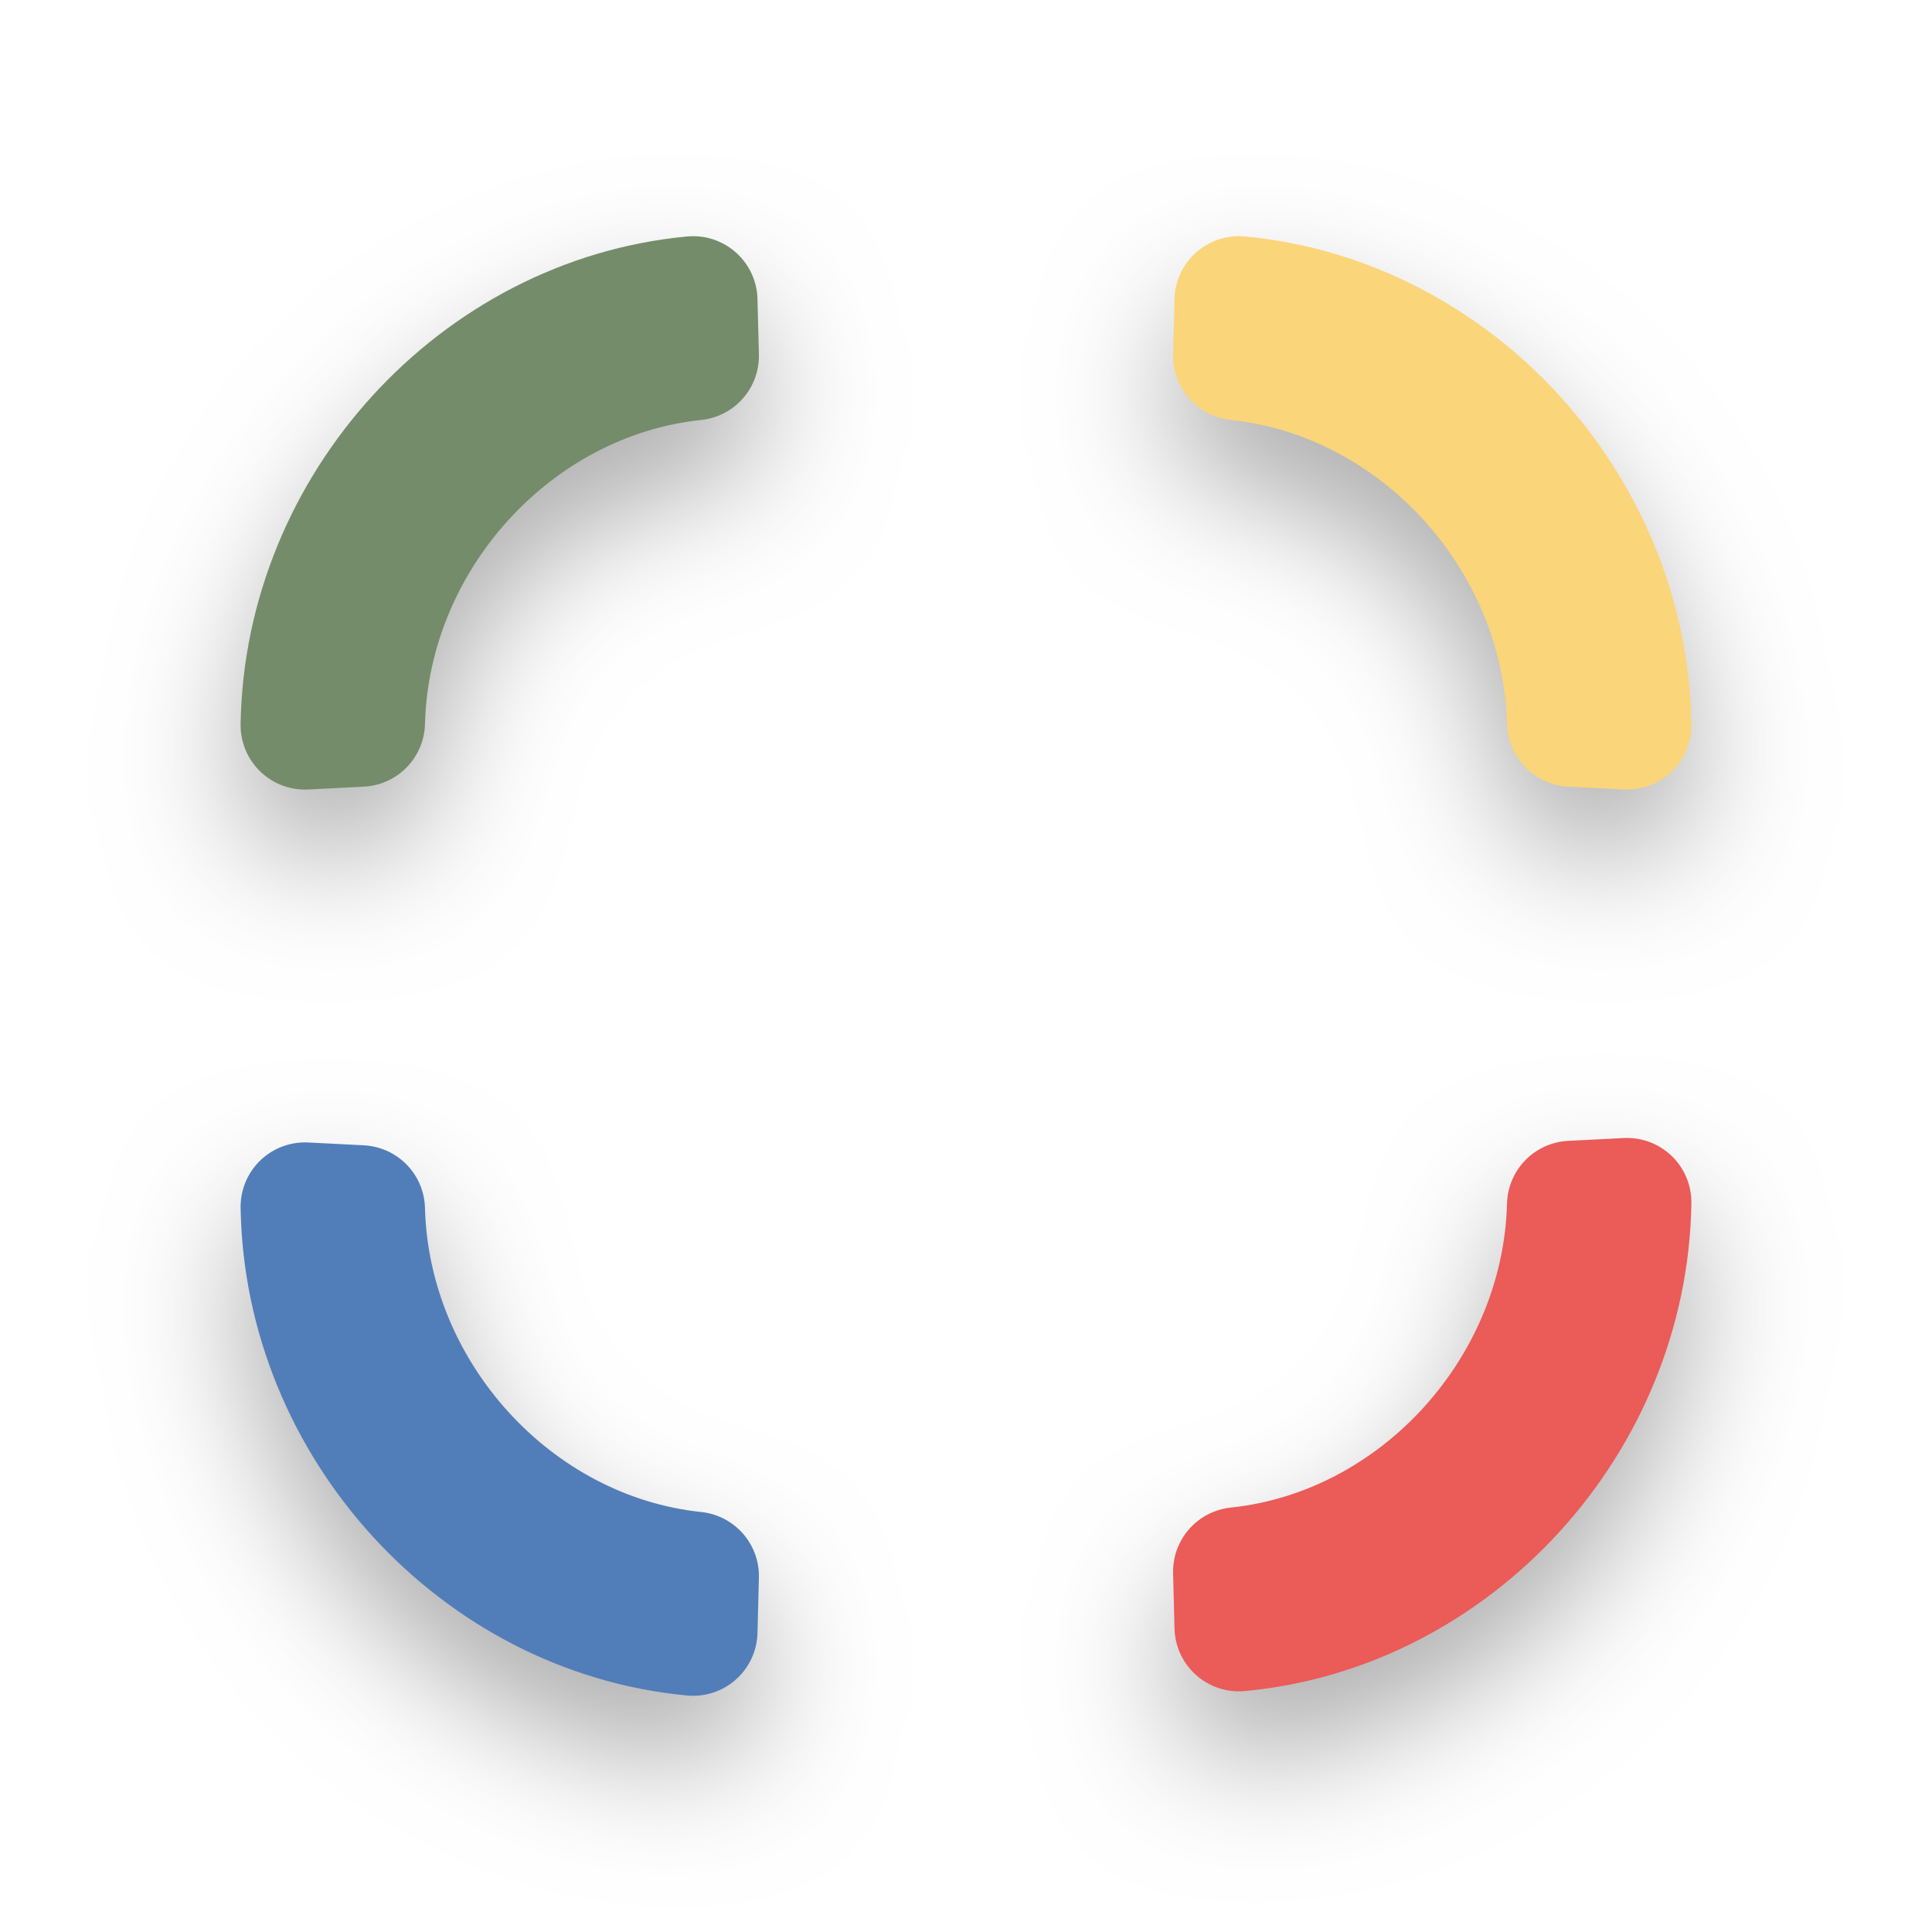
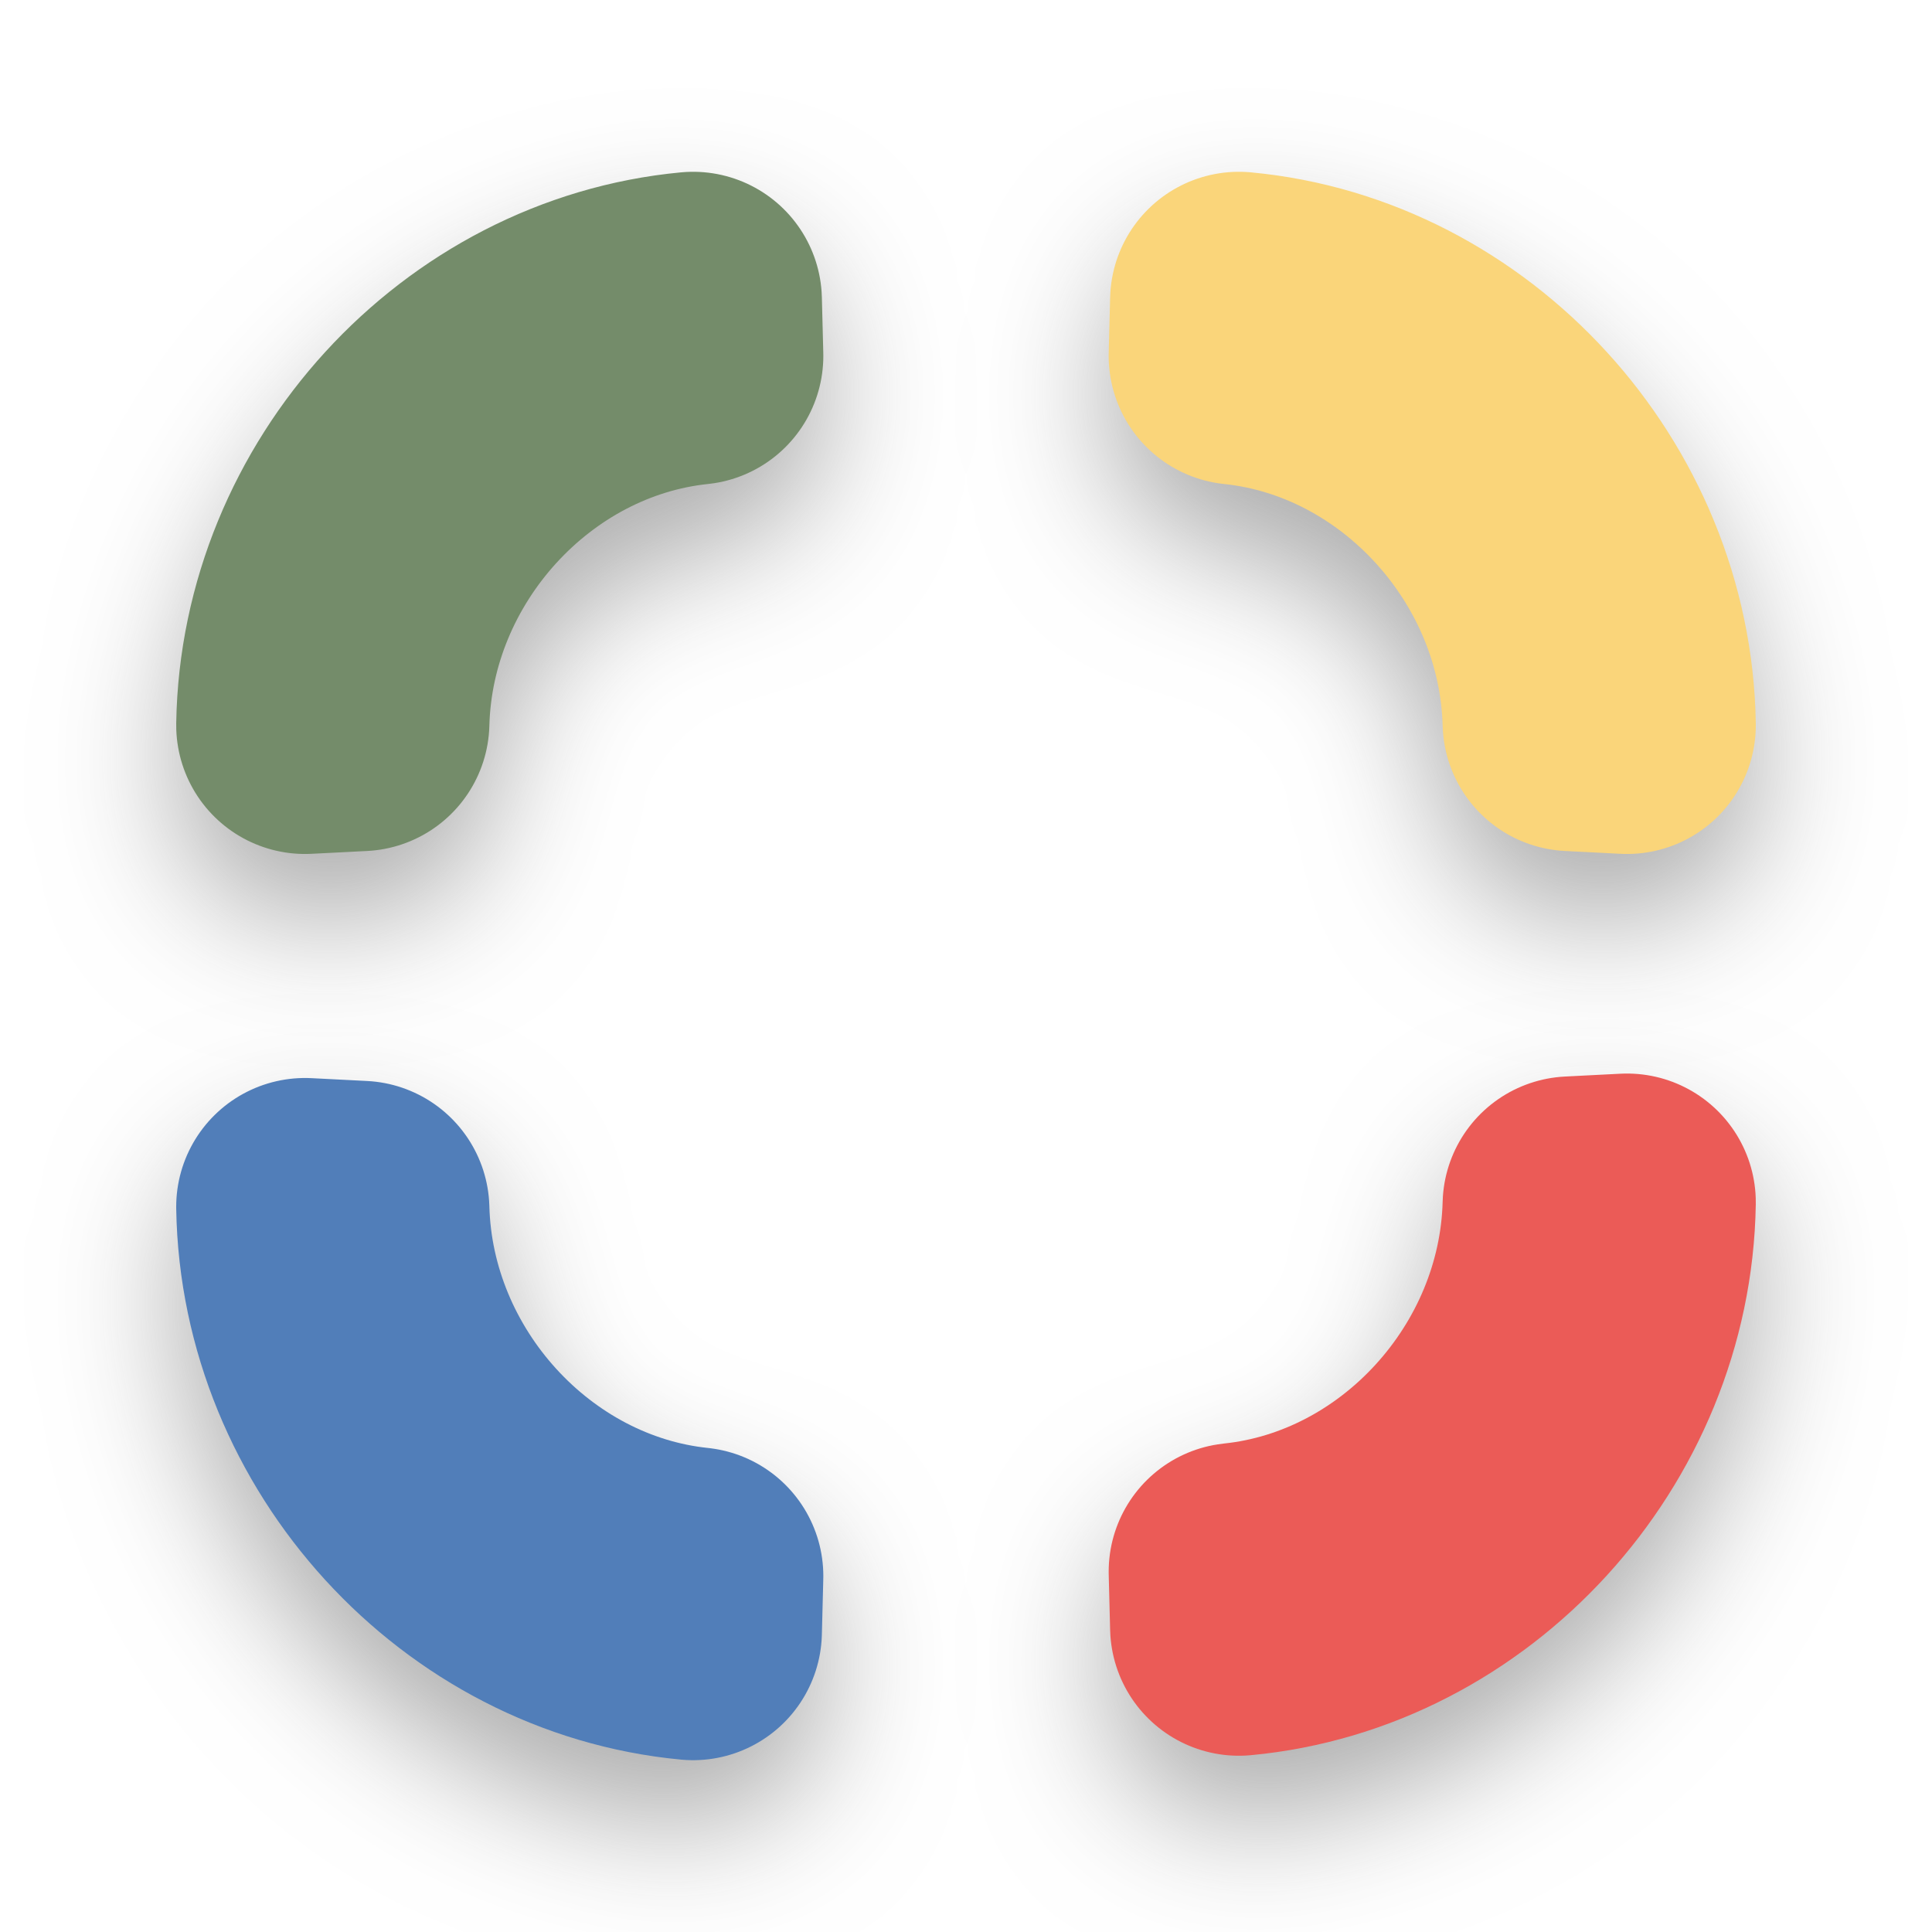
<svg xmlns="http://www.w3.org/2000/svg" xmlns:xlink="http://www.w3.org/1999/xlink" version="1.1" viewBox="0.0 0.0 60.0 60.0" fill="none" stroke="none" stroke-linecap="square" stroke-miterlimit="10">
  <clipPath id="g30c2767af12_0_0.0">
    <path d="m0 0l60.0 0l0 60.0l-60.0 0l0 -60.0z" clip-rule="nonzero" />
  </clipPath>
  <g clip-path="url(#g30c2767af12_0_0.0)">
    <path fill="#000000" fill-opacity="0.0" d="m0 0l60.0 0l0 60.0l-60.0 0z" fill-rule="evenodd" />
    <g filter="url(#shadowFilter-g30c2767af12_0_0.1)">
      <use xlink:href="#g30c2767af12_0_0.1" transform="matrix(1.0 0.0 0.0 1.0 0.0 2.0)" />
    </g>
    <defs>
      <filter id="shadowFilter-g30c2767af12_0_0.1" filterUnits="userSpaceOnUse">
        <feGaussianBlur in="SourceAlpha" stdDeviation="2.0" result="blur" />
        <feComponentTransfer in="blur" color-interpolation-filters="sRGB">
          <feFuncR type="linear" slope="0" intercept="0.349" />
          <feFuncG type="linear" slope="0" intercept="0.349" />
          <feFuncB type="linear" slope="0" intercept="0.349" />
          <feFuncA type="linear" slope="0.5" intercept="0" />
        </feComponentTransfer>
      </filter>
    </defs>
    <g id="g30c2767af12_0_0.1">
      <path fill="#fad57a" d="m50.528 22.521l0 0c-0.108 -6.749 -5.424 -12.565 -12.053 -13.186l-0.044 1.718l0 0c5.662 0.592 10.219 5.593 10.37 11.38z" fill-rule="evenodd" />
-       <path stroke="#fad57a" stroke-width="4.0" stroke-linejoin="round" stroke-linecap="butt" d="m50.528 22.521l0 0c-0.108 -6.749 -5.424 -12.565 -12.053 -13.186l-0.044 1.718l0 0c5.662 0.592 10.219 5.593 10.37 11.38z" fill-rule="evenodd" />
+       <path stroke="#fad57a" stroke-width="8.0" stroke-linejoin="round" stroke-linecap="butt" d="m50.528 22.521l0 0c-0.108 -6.749 -5.424 -12.565 -12.053 -13.186l-0.044 1.718l0 0c5.662 0.592 10.219 5.593 10.37 11.38z" fill-rule="evenodd" />
    </g>
    <g filter="url(#shadowFilter-g30c2767af12_0_0.2)">
      <use xlink:href="#g30c2767af12_0_0.2" transform="matrix(1.0 0.0 0.0 1.0 0.0 2.0)" />
    </g>
    <defs>
      <filter id="shadowFilter-g30c2767af12_0_0.2" filterUnits="userSpaceOnUse">
        <feGaussianBlur in="SourceAlpha" stdDeviation="2.0" result="blur" />
        <feComponentTransfer in="blur" color-interpolation-filters="sRGB">
          <feFuncR type="linear" slope="0" intercept="0.349" />
          <feFuncG type="linear" slope="0" intercept="0.349" />
          <feFuncB type="linear" slope="0" intercept="0.349" />
          <feFuncA type="linear" slope="0.5" intercept="0" />
        </feComponentTransfer>
      </filter>
    </defs>
    <g id="g30c2767af12_0_0.2">
      <path fill="#748c6a" d="m9.472 22.521l0 0c0.108 -6.749 5.424 -12.565 12.053 -13.186l0.044 1.718l0 0c-5.662 0.592 -10.219 5.593 -10.37 11.38z" fill-rule="evenodd" />
-       <path stroke="#748c6a" stroke-width="4.0" stroke-linejoin="round" stroke-linecap="butt" d="m9.472 22.521l0 0c0.108 -6.749 5.424 -12.565 12.053 -13.186l0.044 1.718l0 0c-5.662 0.592 -10.219 5.593 -10.37 11.38z" fill-rule="evenodd" />
+       <path stroke="#748c6a" stroke-width="8.0" stroke-linejoin="round" stroke-linecap="butt" d="m9.472 22.521l0 0c0.108 -6.749 5.424 -12.565 12.053 -13.186l0.044 1.718l0 0c-5.662 0.592 -10.219 5.593 -10.37 11.38z" fill-rule="evenodd" />
    </g>
    <g filter="url(#shadowFilter-g30c2767af12_0_0.3)">
      <use xlink:href="#g30c2767af12_0_0.3" transform="matrix(1.0 0.0 0.0 1.0 0.0 2.0)" />
    </g>
    <defs>
      <filter id="shadowFilter-g30c2767af12_0_0.3" filterUnits="userSpaceOnUse">
        <feGaussianBlur in="SourceAlpha" stdDeviation="2.0" result="blur" />
        <feComponentTransfer in="blur" color-interpolation-filters="sRGB">
          <feFuncR type="linear" slope="0" intercept="0.349" />
          <feFuncG type="linear" slope="0" intercept="0.349" />
          <feFuncB type="linear" slope="0" intercept="0.349" />
          <feFuncA type="linear" slope="0.5" intercept="0" />
        </feComponentTransfer>
      </filter>
    </defs>
    <g id="g30c2767af12_0_0.3">
      <path fill="#eb5b57" d="m50.528 37.34l0 0c-0.108 6.749 -5.424 12.565 -12.053 13.186l-0.044 -1.718l0 0c5.662 -0.592 10.219 -5.593 10.37 -11.38z" fill-rule="evenodd" />
-       <path stroke="#eb5b57" stroke-width="4.0" stroke-linejoin="round" stroke-linecap="butt" d="m50.528 37.34l0 0c-0.108 6.749 -5.424 12.565 -12.053 13.186l-0.044 -1.718l0 0c5.662 -0.592 10.219 -5.593 10.37 -11.38z" fill-rule="evenodd" />
+       <path stroke="#eb5b57" stroke-width="8.0" stroke-linejoin="round" stroke-linecap="butt" d="m50.528 37.34l0 0c-0.108 6.749 -5.424 12.565 -12.053 13.186l-0.044 -1.718l0 0c5.662 -0.592 10.219 -5.593 10.37 -11.38z" fill-rule="evenodd" />
    </g>
    <g filter="url(#shadowFilter-g30c2767af12_0_0.4)">
      <use xlink:href="#g30c2767af12_0_0.4" transform="matrix(1.0 0.0 0.0 1.0 0.0 2.0)" />
    </g>
    <defs>
      <filter id="shadowFilter-g30c2767af12_0_0.4" filterUnits="userSpaceOnUse">
        <feGaussianBlur in="SourceAlpha" stdDeviation="2.0" result="blur" />
        <feComponentTransfer in="blur" color-interpolation-filters="sRGB">
          <feFuncR type="linear" slope="0" intercept="0.349" />
          <feFuncG type="linear" slope="0" intercept="0.349" />
          <feFuncB type="linear" slope="0" intercept="0.349" />
          <feFuncA type="linear" slope="0.5" intercept="0" />
        </feComponentTransfer>
      </filter>
    </defs>
    <g id="g30c2767af12_0_0.4">
      <path fill="#517eb9" d="m9.472 37.478l0 0c0.108 6.749 5.424 12.565 12.053 13.186l0.044 -1.718l0 0c-5.662 -0.592 -10.219 -5.593 -10.37 -11.38z" fill-rule="evenodd" />
-       <path stroke="#517eb9" stroke-width="4.0" stroke-linejoin="round" stroke-linecap="butt" d="m9.472 37.478l0 0c0.108 6.749 5.424 12.565 12.053 13.186l0.044 -1.718l0 0c-5.662 -0.592 -10.219 -5.593 -10.37 -11.38z" fill-rule="evenodd" />
+       <path stroke="#517eb9" stroke-width="8.0" stroke-linejoin="round" stroke-linecap="butt" d="m9.472 37.478l0 0c0.108 6.749 5.424 12.565 12.053 13.186l0.044 -1.718l0 0c-5.662 -0.592 -10.219 -5.593 -10.37 -11.38z" fill-rule="evenodd" />
    </g>
  </g>
</svg>
